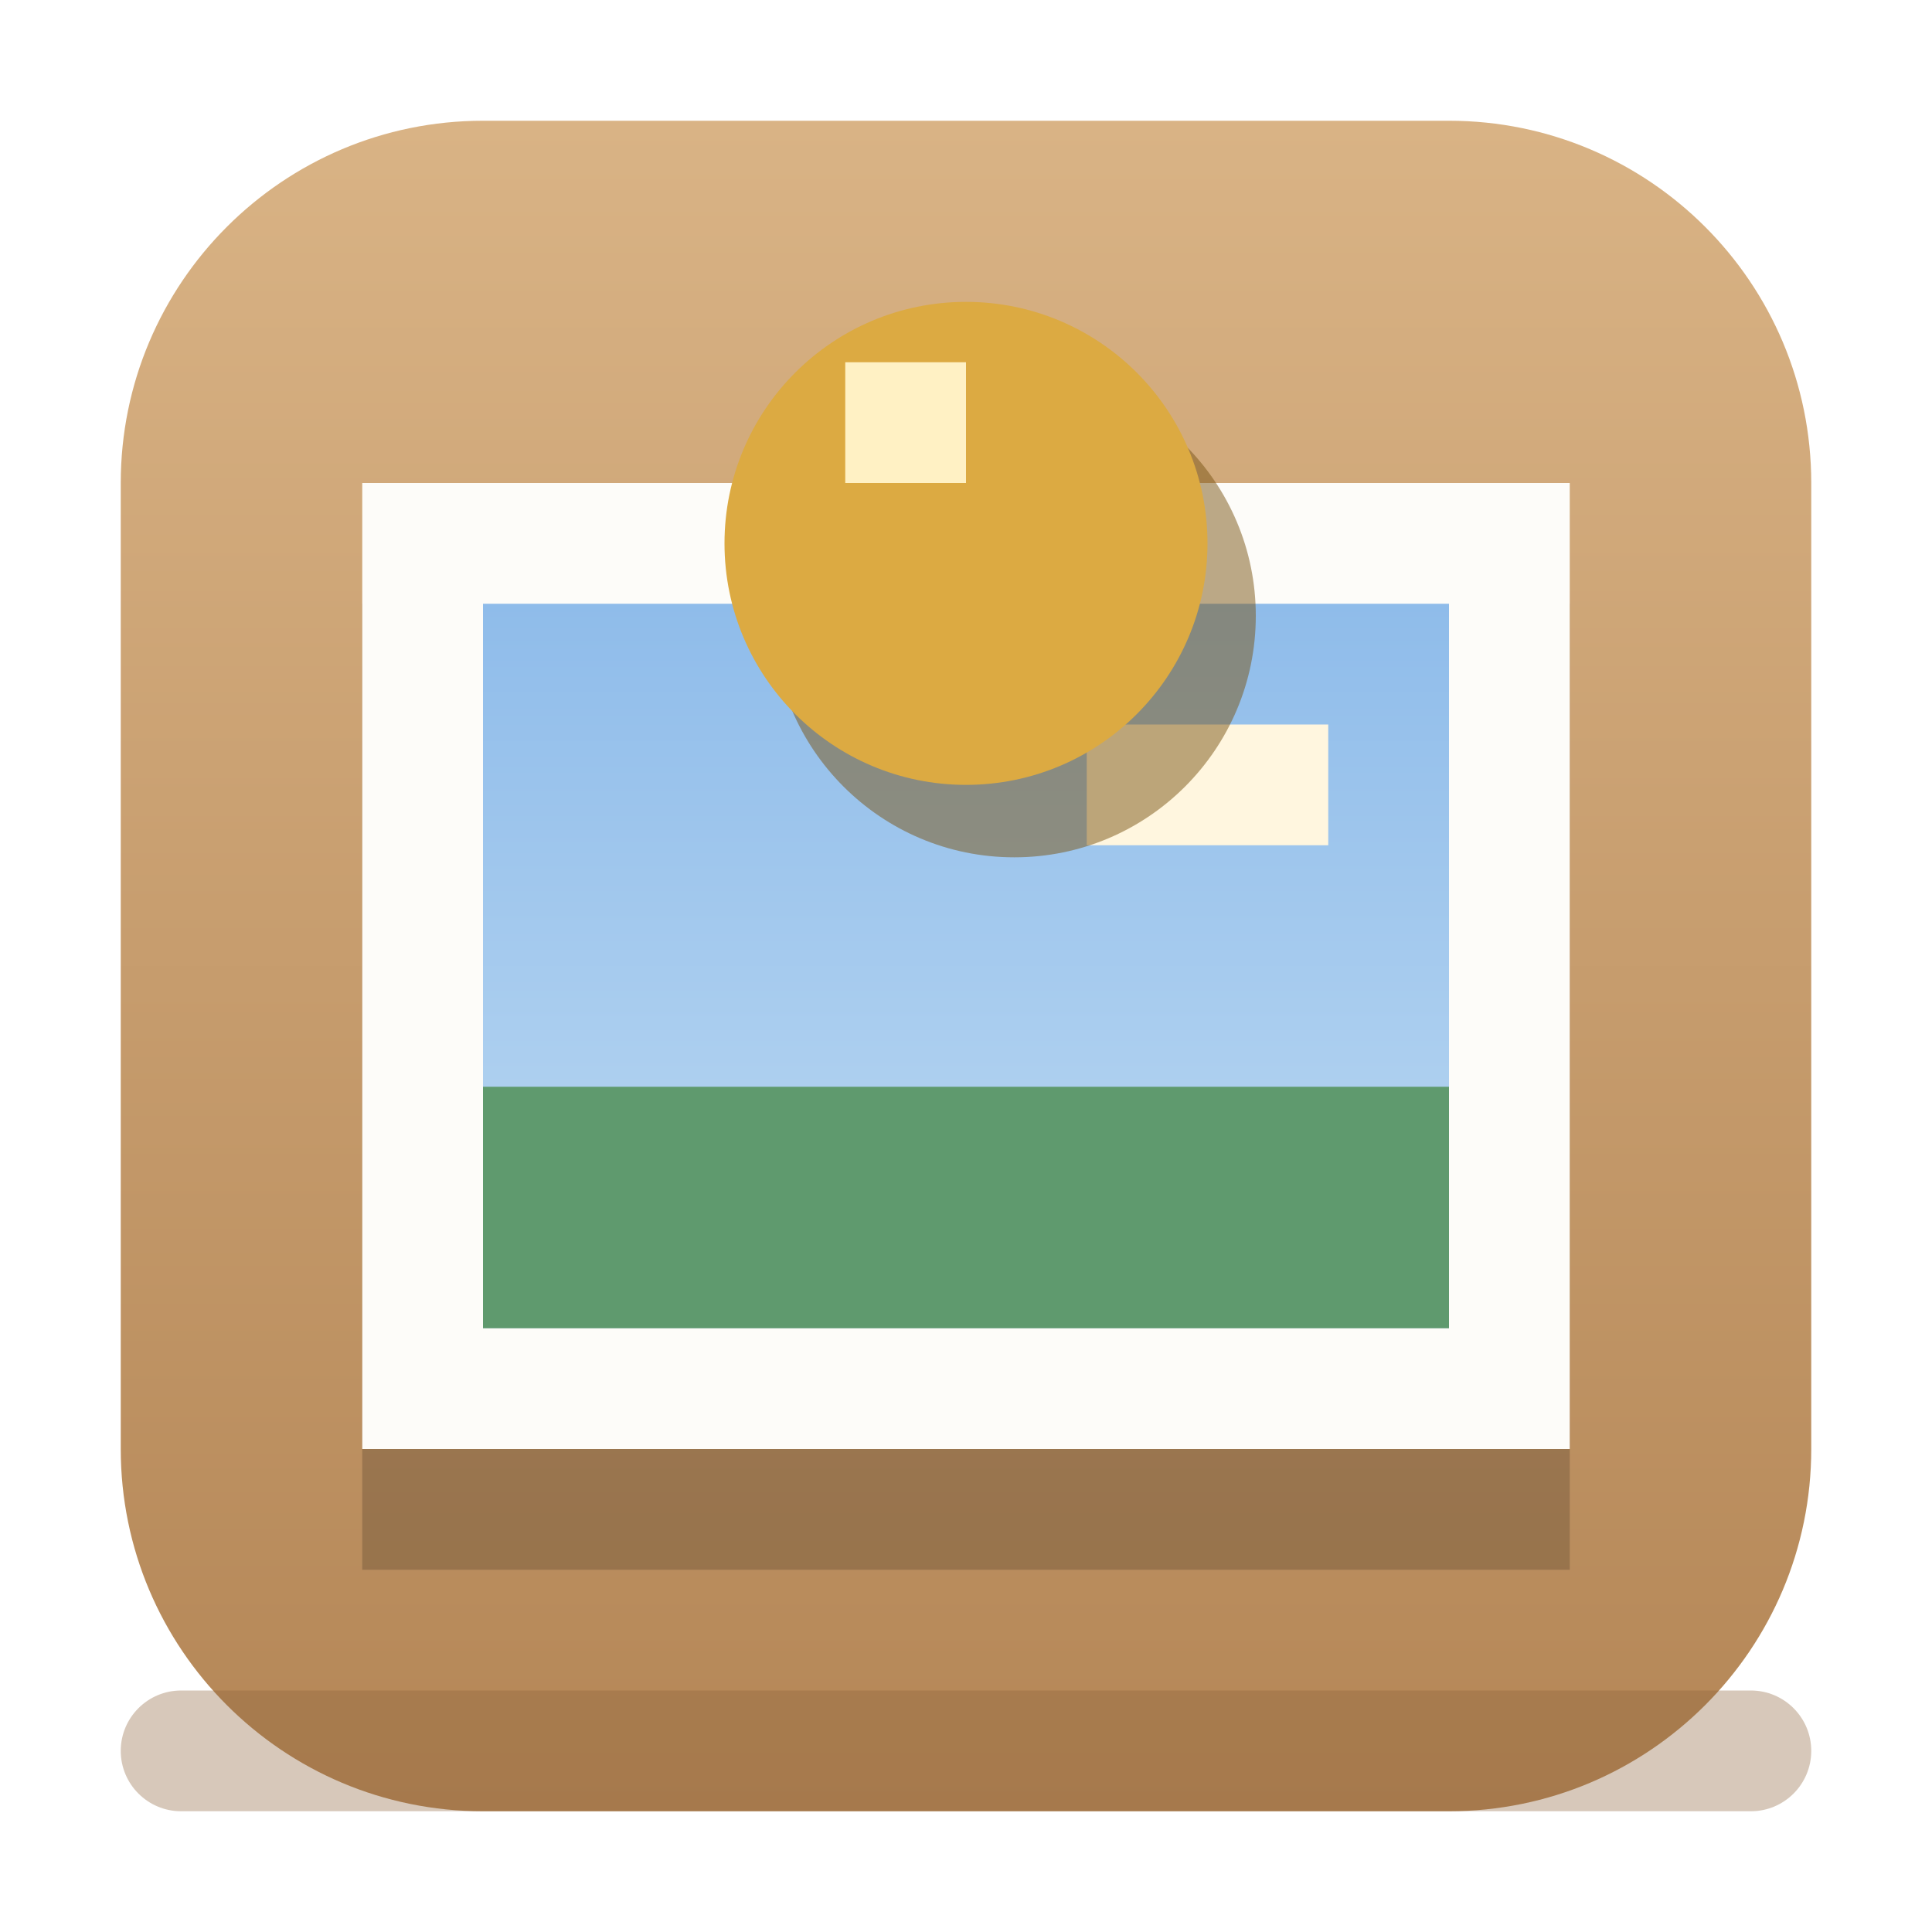
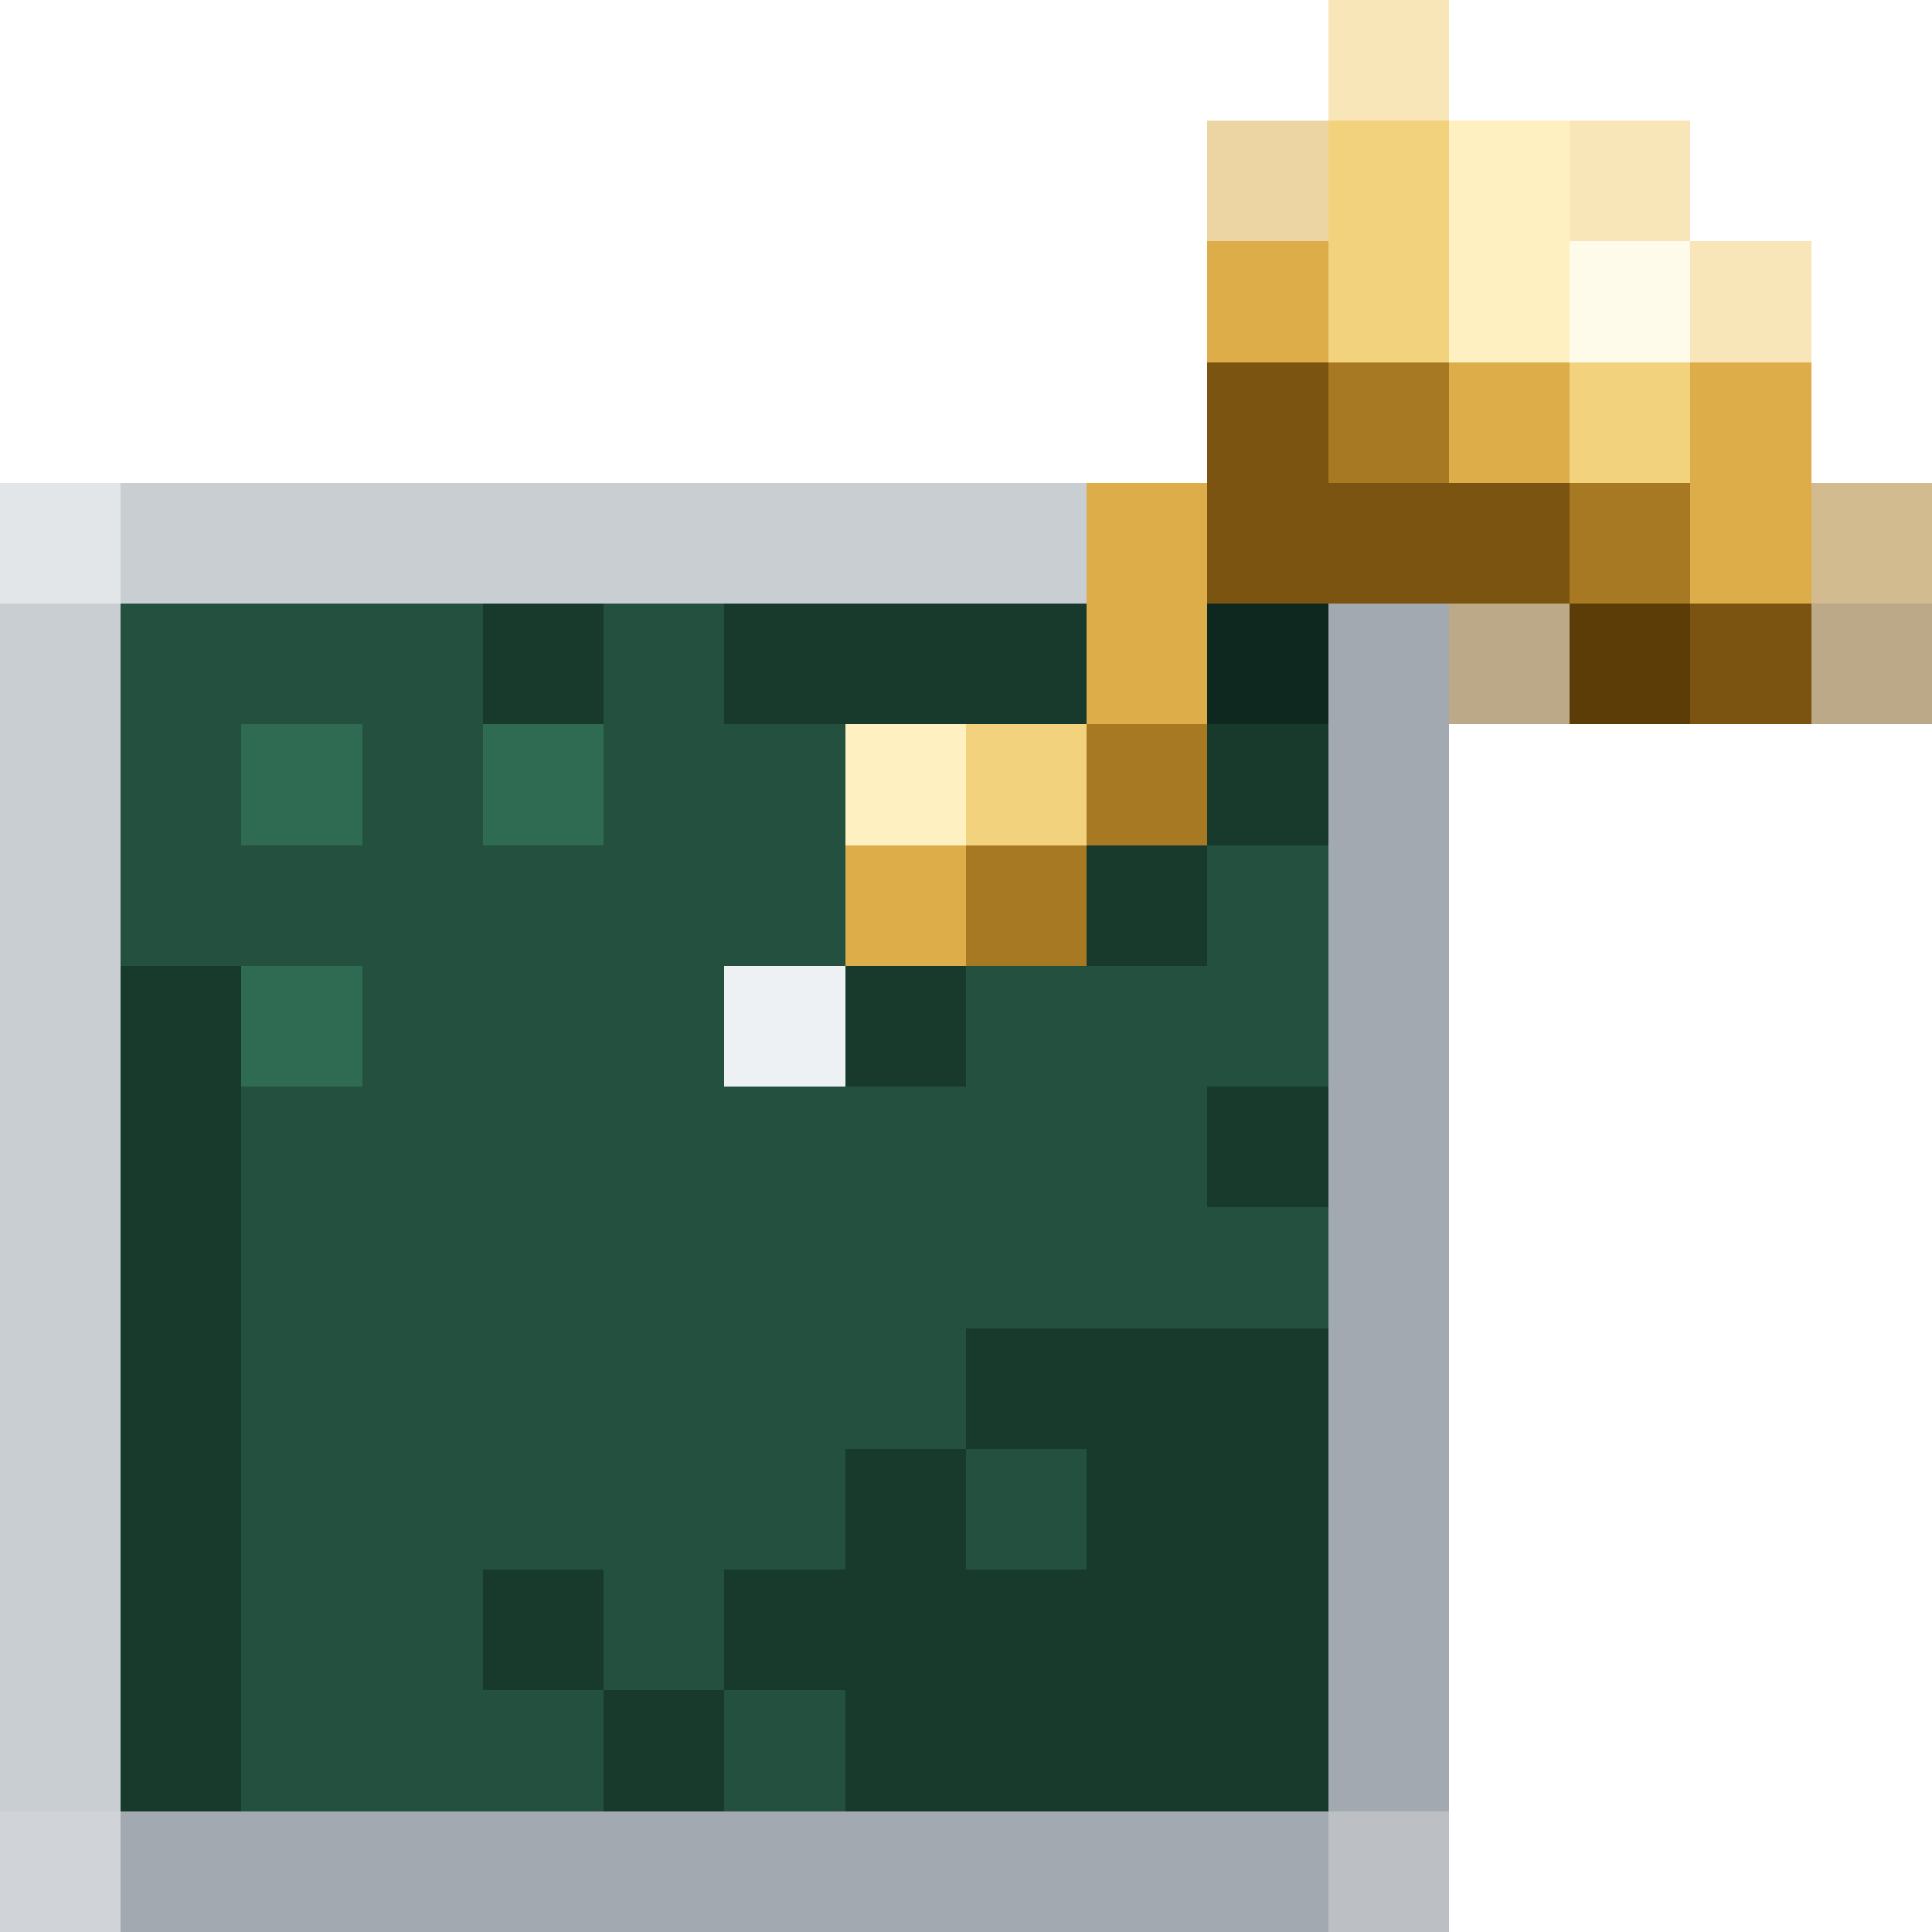
- <svg xmlns="http://www.w3.org/2000/svg" viewBox="0 0 16 16" width="16" height="16">
-   <defs>
-     <linearGradient id="cork" x1="0" y1="0" x2="0" y2="1">
-       <stop offset="0" stop-color="#d9b385" />
-       <stop offset="1" stop-color="#b48656" />
-     </linearGradient>
-     <linearGradient id="sky" x1="0" y1="0" x2="0" y2="1">
-       <stop offset="0" stop-color="#8fbcea" />
-       <stop offset="1" stop-color="#bcd9f2" />
-     </linearGradient>
-   </defs>
-   <rect x="1" y="1" width="14" height="14" rx="3" fill="url(#cork)" />
-   <rect x="1" y="14" width="14" height="1" rx="0.5" fill="#8d6239" opacity="0.35" />
-   <rect x="3" y="5" width="10" height="8" fill="#000" opacity="0.18" />
-   <rect x="3" y="4" width="10" height="8" fill="#fdfcf9" />
-   <rect x="4" y="5" width="8" height="6" fill="url(#sky)" />
-   <rect x="4" y="9" width="8" height="2" fill="#5f9a6e" />
-   <rect x="9" y="6" width="2" height="1" fill="#fff6df" />
-   <circle cx="8" cy="4.5" r="2" fill="#7a5414" opacity="0.5" transform="translate(0.4 0.6)" />
-   <circle cx="8" cy="4.5" r="2" fill="#dcaa42" />
-   <rect x="7" y="3" width="1" height="1" fill="#fff1c4" />
+ <svg xmlns="http://www.w3.org/2000/svg" viewBox="0 0 16 16" width="16" height="16" shape-rendering="crispEdges">
+   <rect x="11" y="0" width="1" height="1" fill="#f3d27e" fill-opacity="0.55" />
+   <rect x="10" y="1" width="1" height="1" fill="#dcad48" fill-opacity="0.50" />
+   <rect x="11" y="1" width="1" height="1" fill="#f3d27e" />
+   <rect x="12" y="1" width="1" height="1" fill="#fff0c2" />
+   <rect x="13" y="1" width="1" height="1" fill="#f3d27e" fill-opacity="0.55" />
+   <rect x="10" y="2" width="1" height="1" fill="#dcad48" />
+   <rect x="11" y="2" width="1" height="1" fill="#f3d27e" />
+   <rect x="12" y="2" width="1" height="1" fill="#fff0c2" />
+   <rect x="13" y="2" width="1" height="1" fill="#fffbea" />
+   <rect x="14" y="2" width="1" height="1" fill="#f3d27e" fill-opacity="0.55" />
+   <rect x="10" y="3" width="1" height="1" fill="#7a5410" />
+   <rect x="11" y="3" width="1" height="1" fill="#a87923" />
+   <rect x="12" y="3" width="1" height="1" fill="#dcad48" />
+   <rect x="13" y="3" width="1" height="1" fill="#f3d27e" />
+   <rect x="14" y="3" width="1" height="1" fill="#dcad48" />
+   <rect x="0" y="4" width="1" height="1" fill="#c9ced3" fill-opacity="0.50" />
+   <rect x="1" y="4" width="8" height="1" fill="#c9ced3" />
+   <rect x="9" y="4" width="1" height="1" fill="#dcad48" />
+   <rect x="10" y="4" width="3" height="1" fill="#7a5410" />
+   <rect x="13" y="4" width="1" height="1" fill="#a87923" />
+   <rect x="14" y="4" width="1" height="1" fill="#dcad48" />
+   <rect x="15" y="4" width="1" height="1" fill="#a87923" fill-opacity="0.50" />
+   <rect x="0" y="5" width="1" height="1" fill="#c9ced3" />
+   <rect x="1" y="5" width="3" height="1" fill="#24503f" />
+   <rect x="4" y="5" width="1" height="1" fill="#183a2d" />
+   <rect x="5" y="5" width="1" height="1" fill="#24503f" />
+   <rect x="6" y="5" width="3" height="1" fill="#183a2d" />
+   <rect x="9" y="5" width="1" height="1" fill="#dcad48" />
+   <rect x="10" y="5" width="1" height="1" fill="#0f281f" />
+   <rect x="11" y="5" width="1" height="1" fill="#a3a9b0" />
+   <rect x="12" y="5" width="1" height="1" fill="#7a5410" fill-opacity="0.50" />
+   <rect x="13" y="5" width="1" height="1" fill="#5c3d08" />
+   <rect x="14" y="5" width="1" height="1" fill="#7a5410" />
+   <rect x="15" y="5" width="1" height="1" fill="#7a5410" fill-opacity="0.50" />
+   <rect x="0" y="6" width="1" height="1" fill="#c9ced3" />
+   <rect x="1" y="6" width="1" height="1" fill="#24503f" />
+   <rect x="2" y="6" width="1" height="1" fill="#2f6a52" />
+   <rect x="3" y="6" width="1" height="1" fill="#24503f" />
+   <rect x="4" y="6" width="1" height="1" fill="#2f6a52" />
+   <rect x="5" y="6" width="2" height="1" fill="#24503f" />
+   <rect x="7" y="6" width="1" height="1" fill="#fff0c2" />
+   <rect x="8" y="6" width="1" height="1" fill="#f3d27e" />
+   <rect x="9" y="6" width="1" height="1" fill="#a87923" />
+   <rect x="10" y="6" width="1" height="1" fill="#183a2d" />
+   <rect x="11" y="6" width="1" height="1" fill="#a3a9b0" />
+   <rect x="0" y="7" width="1" height="1" fill="#c9ced3" />
+   <rect x="1" y="7" width="6" height="1" fill="#24503f" />
+   <rect x="7" y="7" width="1" height="1" fill="#dcad48" />
+   <rect x="8" y="7" width="1" height="1" fill="#a87923" />
+   <rect x="9" y="7" width="1" height="1" fill="#183a2d" />
+   <rect x="10" y="7" width="1" height="1" fill="#24503f" />
+   <rect x="11" y="7" width="1" height="1" fill="#a3a9b0" />
+   <rect x="0" y="8" width="1" height="1" fill="#c9ced3" />
+   <rect x="1" y="8" width="1" height="1" fill="#183a2d" />
+   <rect x="2" y="8" width="1" height="1" fill="#2f6a52" />
+   <rect x="3" y="8" width="3" height="1" fill="#24503f" />
+   <rect x="6" y="8" width="1" height="1" fill="#eef1f4" />
+   <rect x="7" y="8" width="1" height="1" fill="#183a2d" />
+   <rect x="8" y="8" width="3" height="1" fill="#24503f" />
+   <rect x="11" y="8" width="1" height="1" fill="#a3a9b0" />
+   <rect x="0" y="9" width="1" height="1" fill="#c9ced3" />
+   <rect x="1" y="9" width="1" height="1" fill="#183a2d" />
+   <rect x="2" y="9" width="8" height="1" fill="#24503f" />
+   <rect x="10" y="9" width="1" height="1" fill="#183a2d" />
+   <rect x="11" y="9" width="1" height="1" fill="#a3a9b0" />
+   <rect x="0" y="10" width="1" height="1" fill="#c9ced3" />
+   <rect x="1" y="10" width="1" height="1" fill="#183a2d" />
+   <rect x="2" y="10" width="9" height="1" fill="#24503f" />
+   <rect x="11" y="10" width="1" height="1" fill="#a3a9b0" />
+   <rect x="0" y="11" width="1" height="1" fill="#c9ced3" />
+   <rect x="1" y="11" width="1" height="1" fill="#183a2d" />
+   <rect x="2" y="11" width="6" height="1" fill="#24503f" />
+   <rect x="8" y="11" width="3" height="1" fill="#183a2d" />
+   <rect x="11" y="11" width="1" height="1" fill="#a3a9b0" />
+   <rect x="0" y="12" width="1" height="1" fill="#c9ced3" />
+   <rect x="1" y="12" width="1" height="1" fill="#183a2d" />
+   <rect x="2" y="12" width="5" height="1" fill="#24503f" />
+   <rect x="7" y="12" width="1" height="1" fill="#183a2d" />
+   <rect x="8" y="12" width="1" height="1" fill="#24503f" />
+   <rect x="9" y="12" width="2" height="1" fill="#183a2d" />
+   <rect x="11" y="12" width="1" height="1" fill="#a3a9b0" />
+   <rect x="0" y="13" width="1" height="1" fill="#c9ced3" />
+   <rect x="1" y="13" width="1" height="1" fill="#183a2d" />
+   <rect x="2" y="13" width="2" height="1" fill="#24503f" />
+   <rect x="4" y="13" width="1" height="1" fill="#183a2d" />
+   <rect x="5" y="13" width="1" height="1" fill="#24503f" />
+   <rect x="6" y="13" width="5" height="1" fill="#183a2d" />
+   <rect x="11" y="13" width="1" height="1" fill="#a3a9b0" />
+   <rect x="0" y="14" width="1" height="1" fill="#c9ced3" />
+   <rect x="1" y="14" width="1" height="1" fill="#183a2d" />
+   <rect x="2" y="14" width="3" height="1" fill="#24503f" />
+   <rect x="5" y="14" width="1" height="1" fill="#183a2d" />
+   <rect x="6" y="14" width="1" height="1" fill="#24503f" />
+   <rect x="7" y="14" width="4" height="1" fill="#183a2d" />
+   <rect x="11" y="14" width="1" height="1" fill="#a3a9b0" />
+   <rect x="0" y="15" width="1" height="1" fill="#a3a9b0" fill-opacity="0.50" />
+   <rect x="1" y="15" width="10" height="1" fill="#a3a9b0" />
+   <rect x="11" y="15" width="1" height="1" fill="#7b828a" fill-opacity="0.50" />
</svg>
